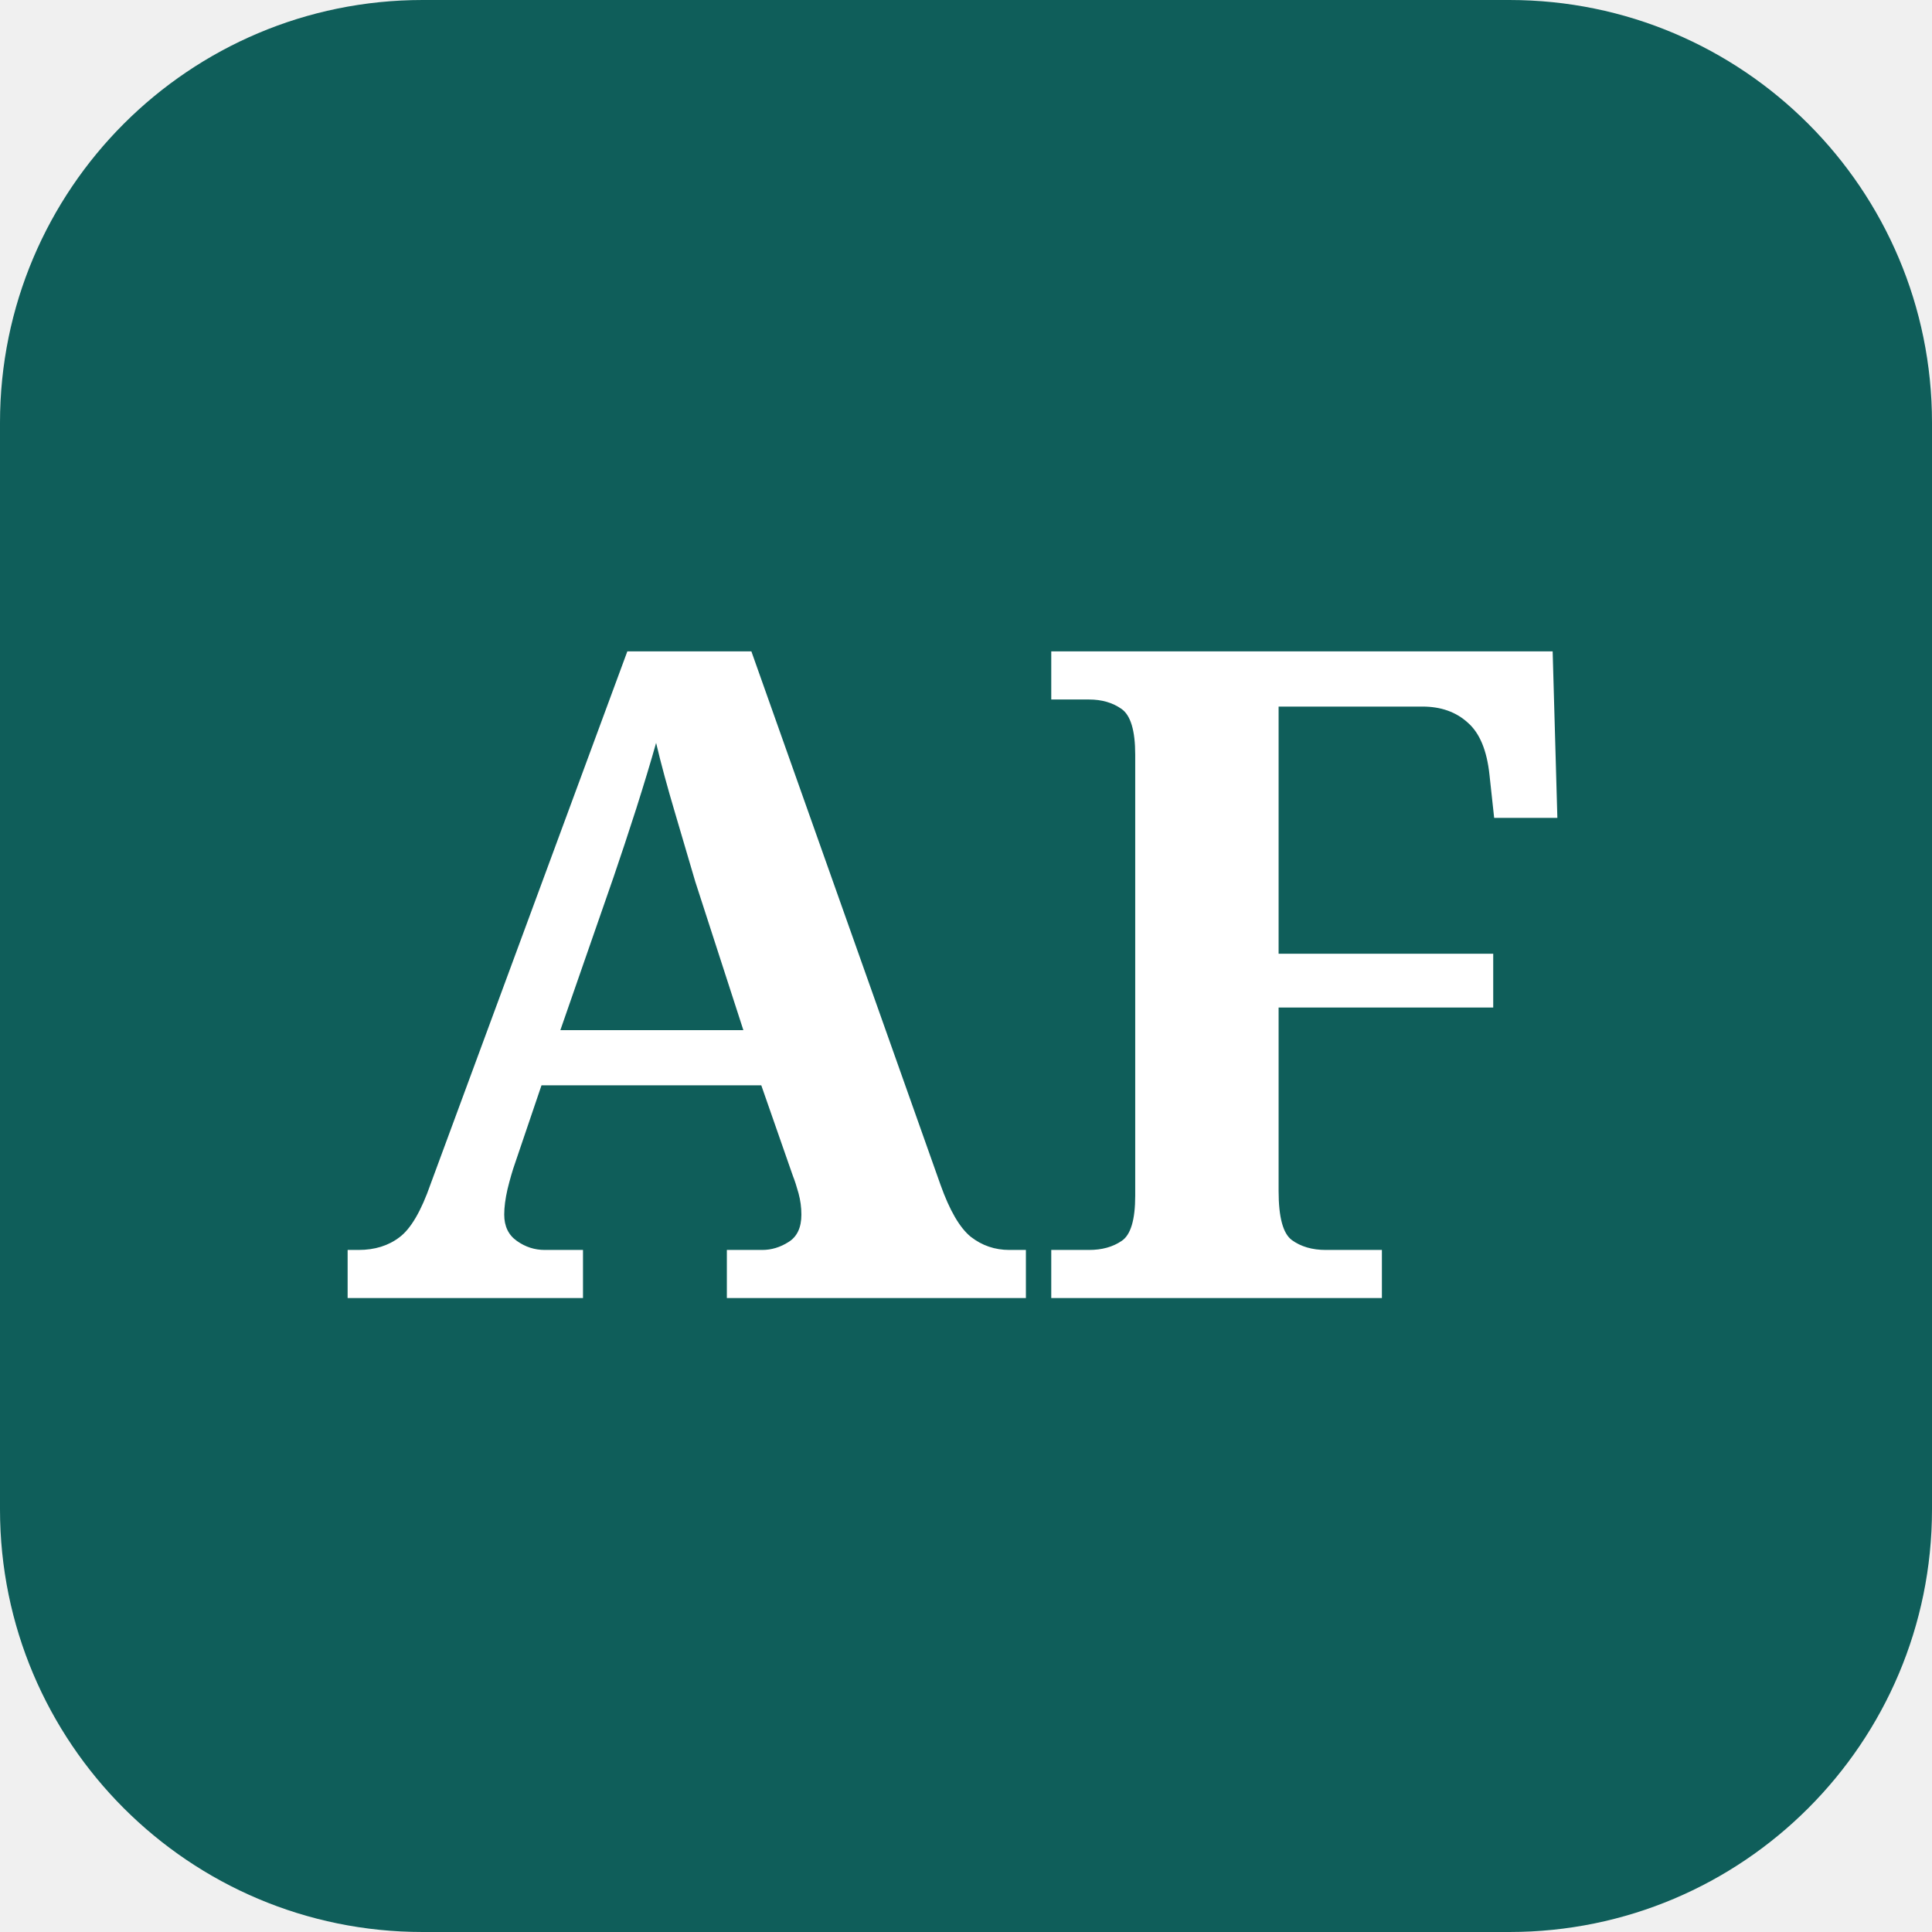
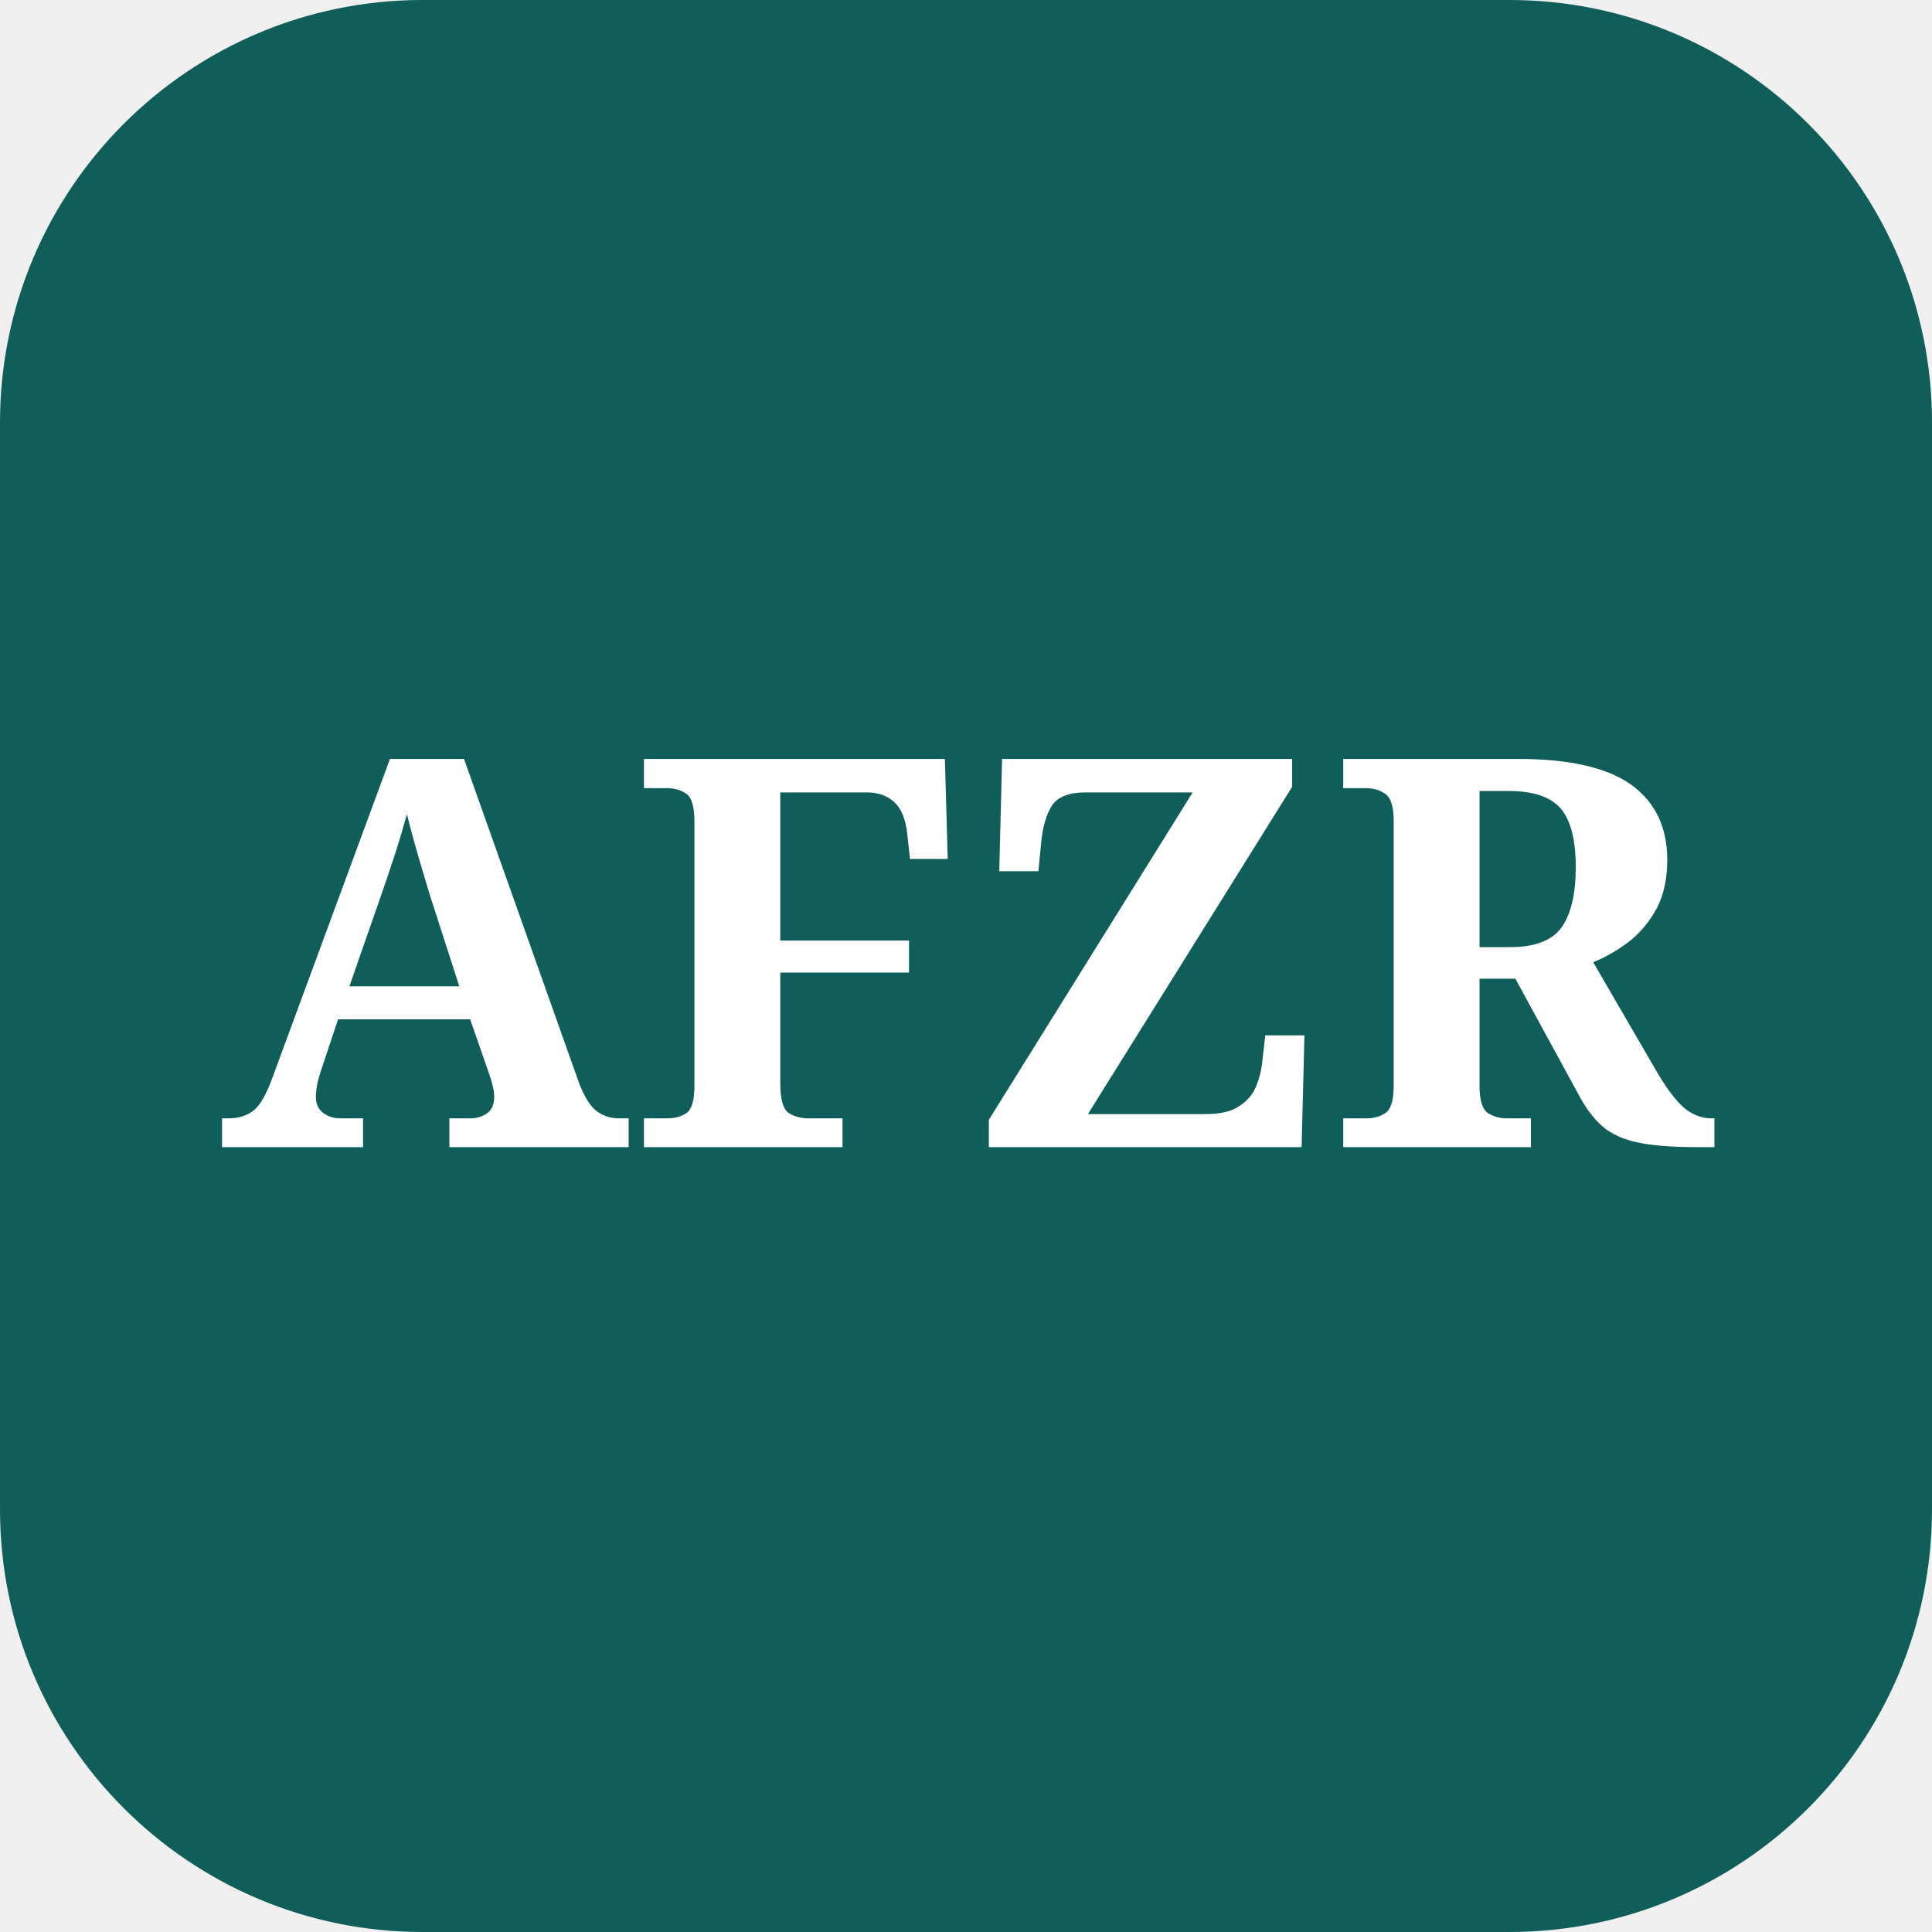
<svg xmlns="http://www.w3.org/2000/svg" viewBox="0 0 64 64">
  <rect width="64" height="64" rx="14" fill="#0f5e5a" />
-   <text x="32" y="43" text-anchor="middle" font-family="Georgia, serif" font-size="30" font-weight="600" fill="#fff">AF</text>
+   <text x="32" y="38" text-anchor="middle" font-family="Georgia, serif" font-size="18" font-weight="600" fill="#fff">AFZR</text>
</svg>
